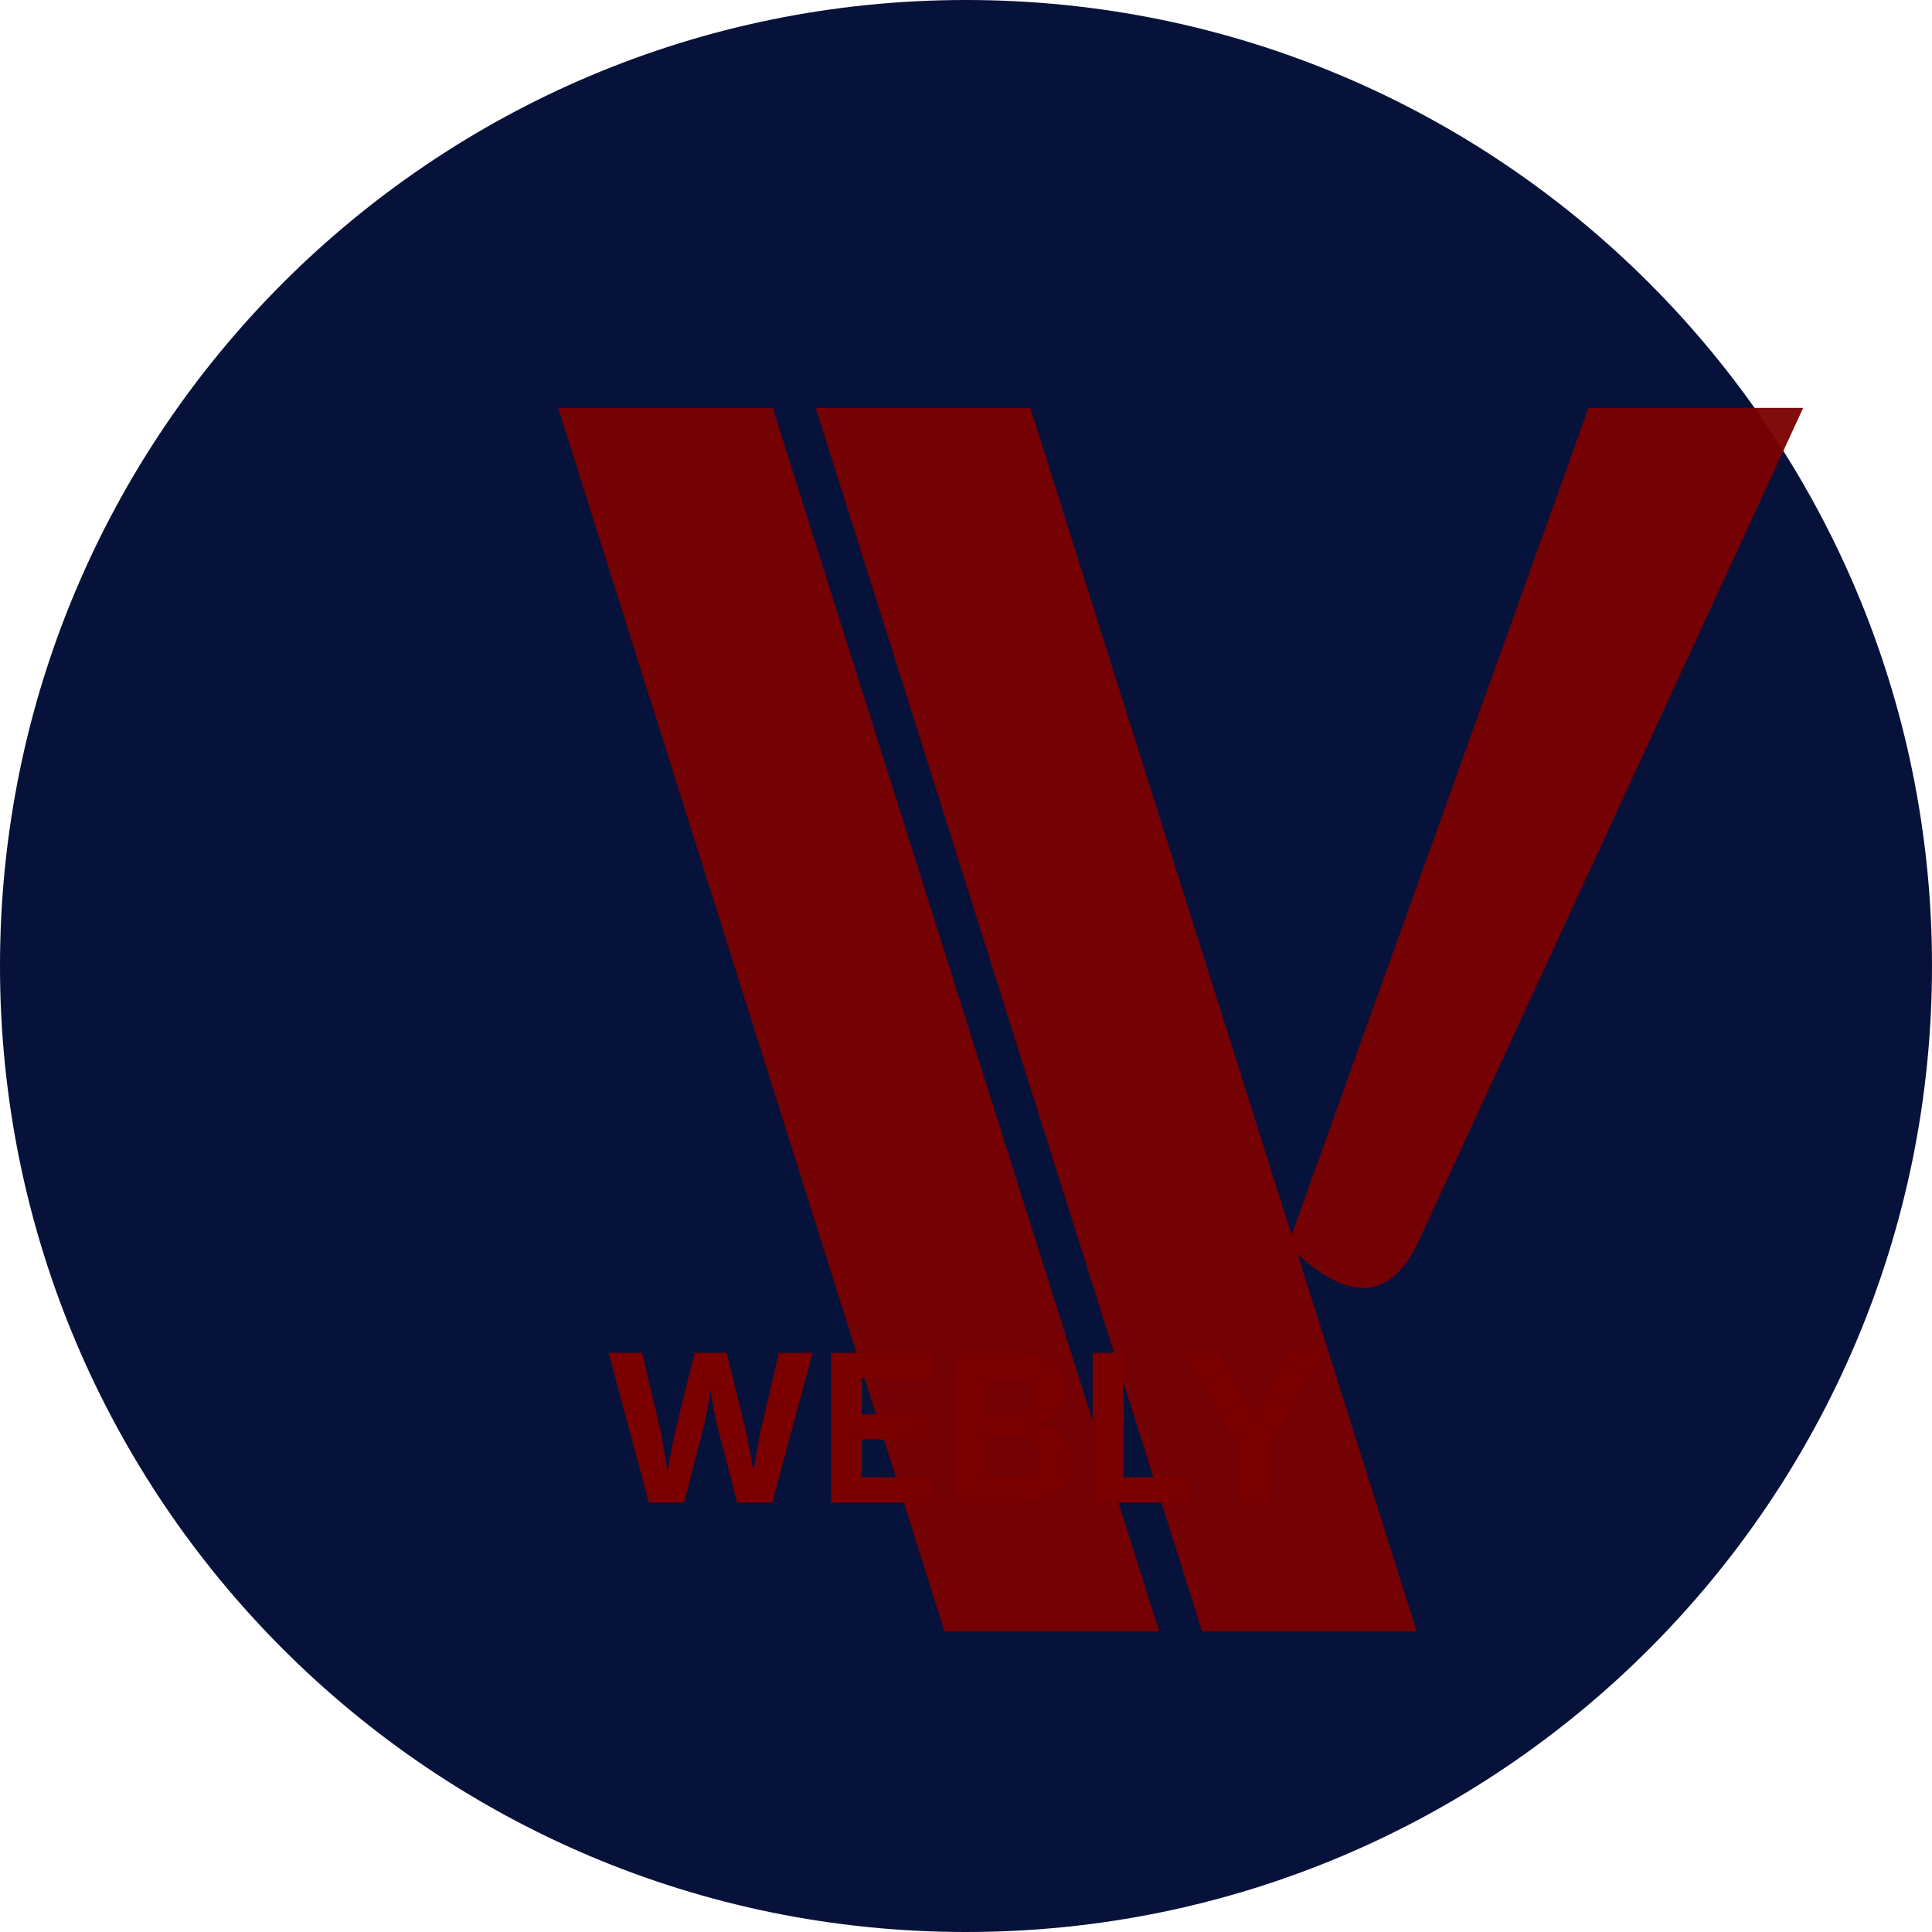
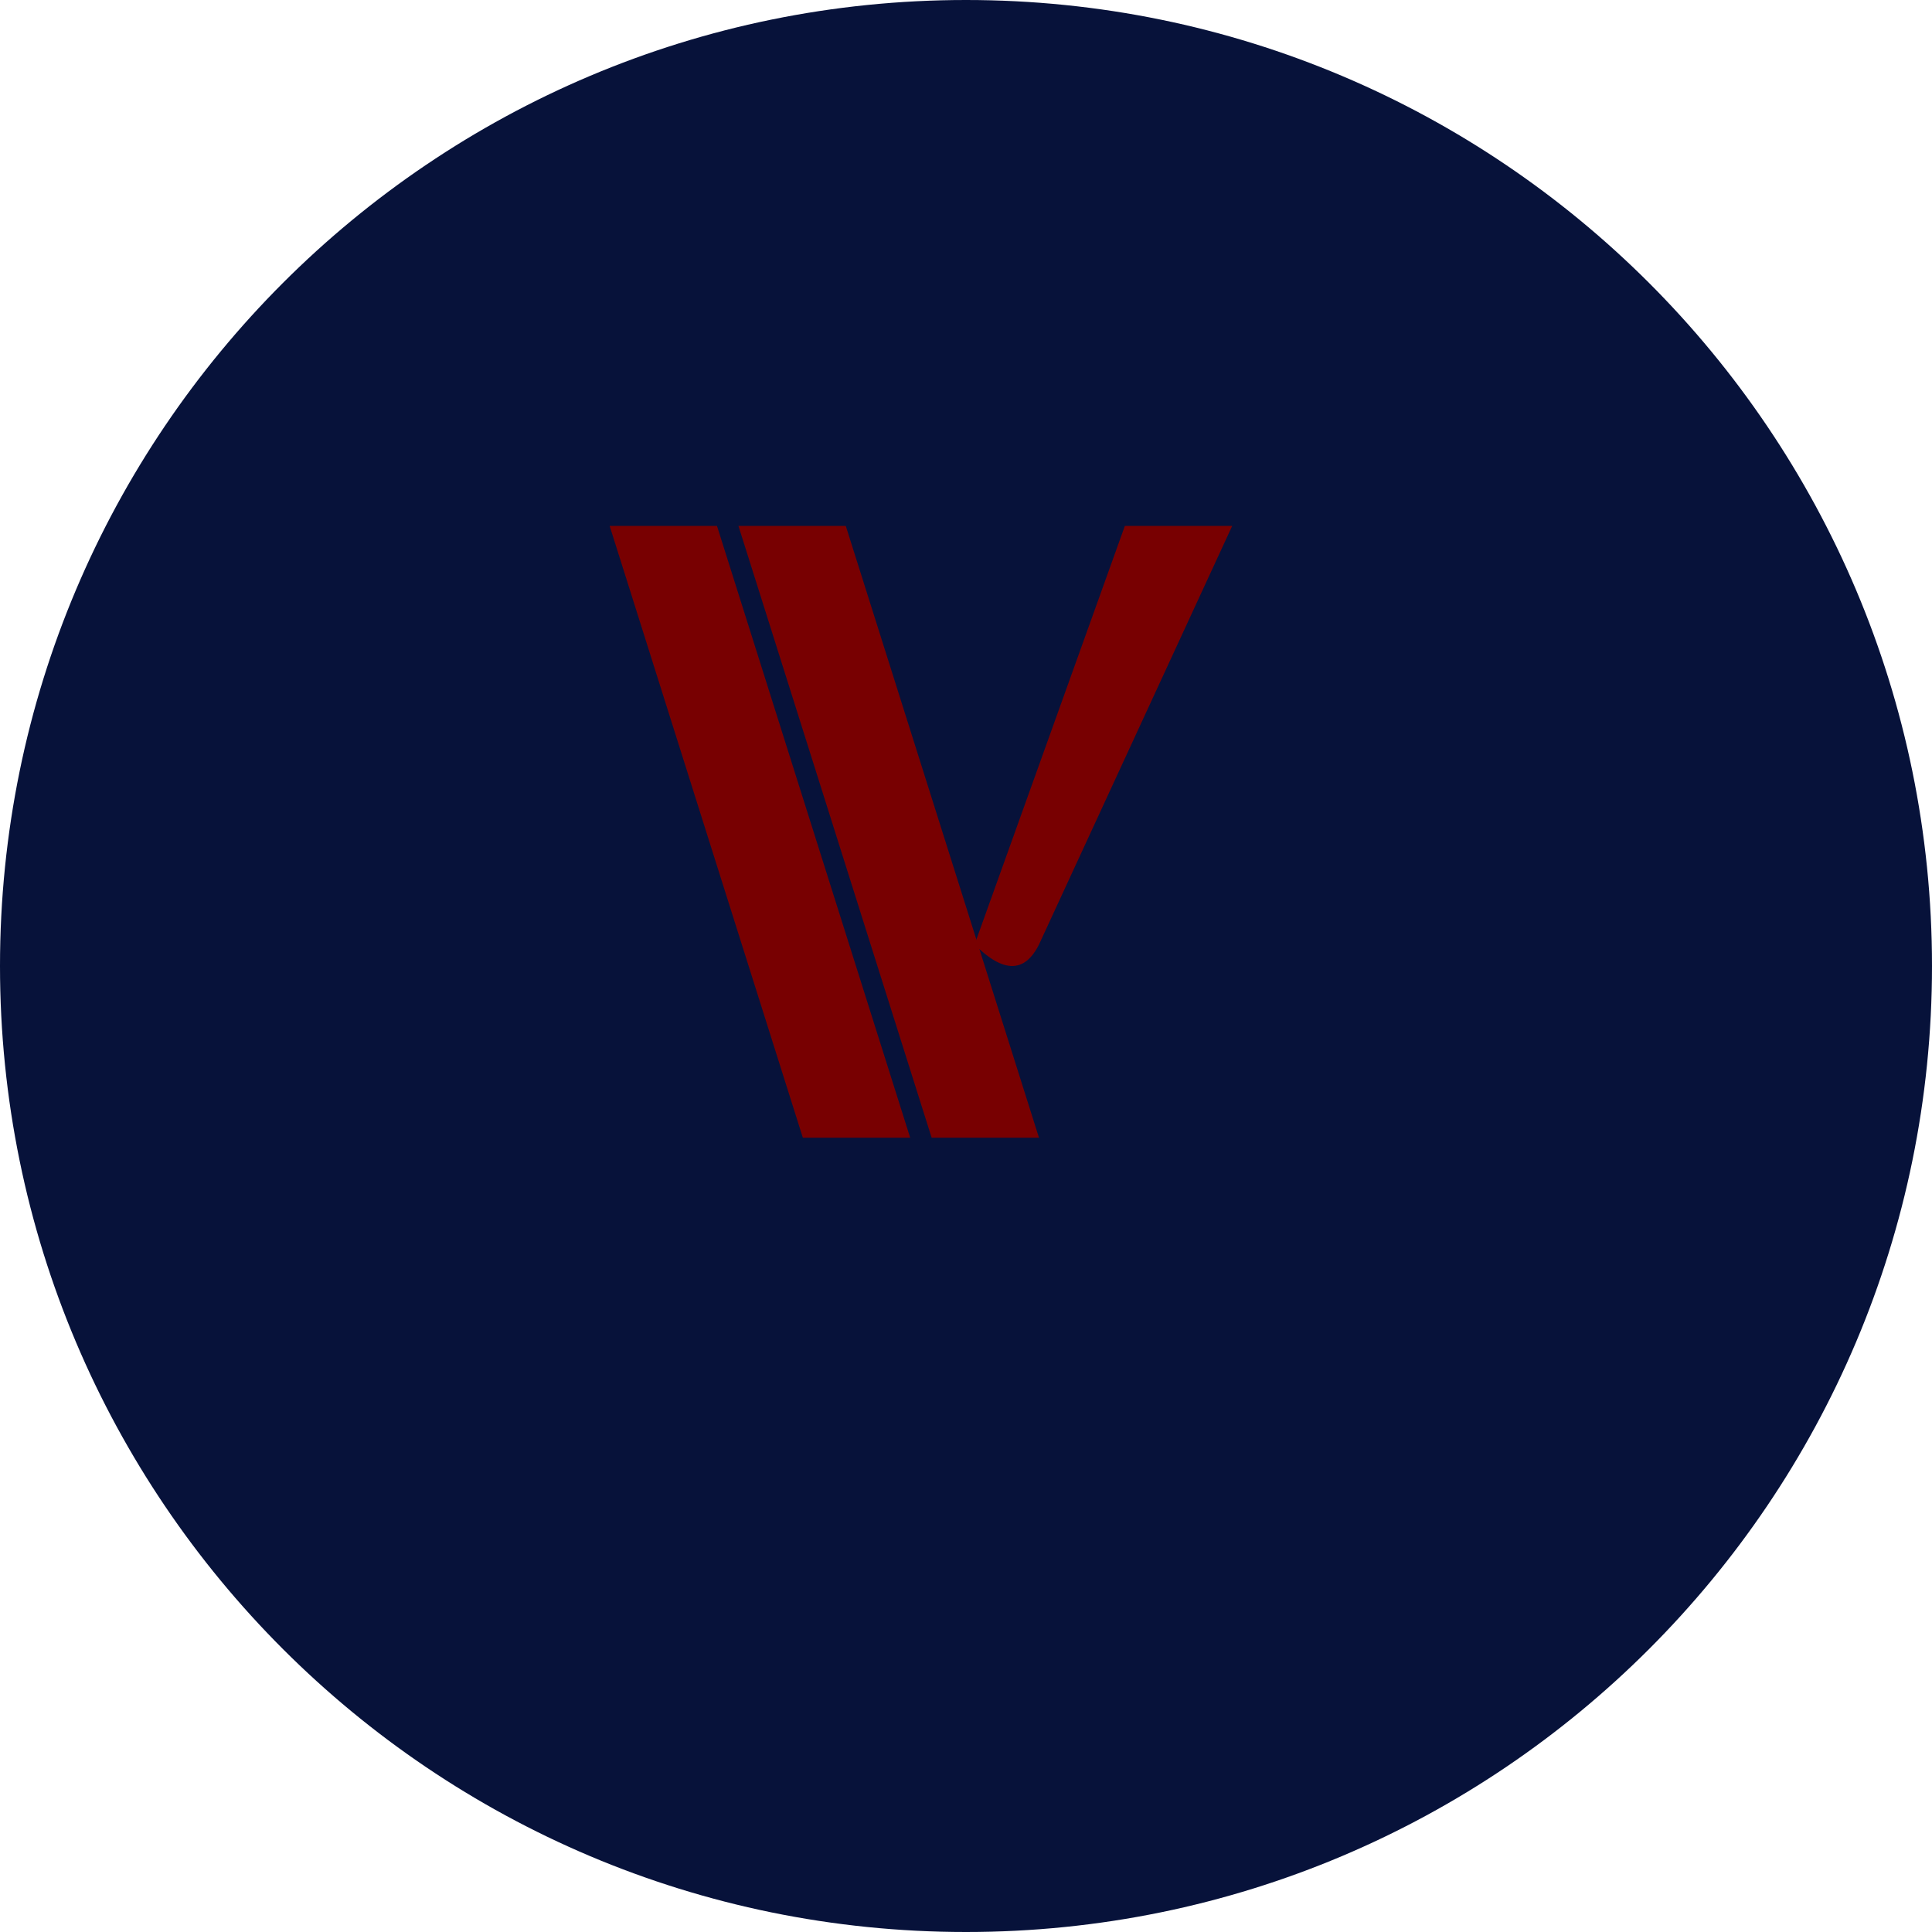
<svg xmlns="http://www.w3.org/2000/svg" width="900" height="900" viewBox="0 0 900 900">
  <circle cx="450" cy="450" r="450" fill="#07123a" />
-   <g transform="translate(120,160)" fill="#7a0000">
-     <path d="M140 30 L240 30 L420 600 L320 600 Z" opacity="0.95" />
-     <path d="M260 30 L360 30 L540 600 L440 600 Z" opacity="0.95" />
-     <path d="M620 30 L720 30 L540 420 Q520 460 480 420 L620 30 Z" opacity="0.95" />
+   <g transform="translate(214 230) scale(0.5)" fill="#7a0000" opacity="0.98">
+     <path d="M140 30 L240 30 L420 600 L320 600 Z" />
+     <path d="M260 30 L360 30 L540 600 L440 600 Z" />
+     <path d="M620 30 L720 30 L540 420 Q520 460 480 420 L620 30 Z" />
  </g>
-   <text x="450" y="700" font-family="Inter, Arial, sans-serif" font-weight="700" font-size="96" fill="#7a0000" text-anchor="middle">WEBLY</text>
</svg>
